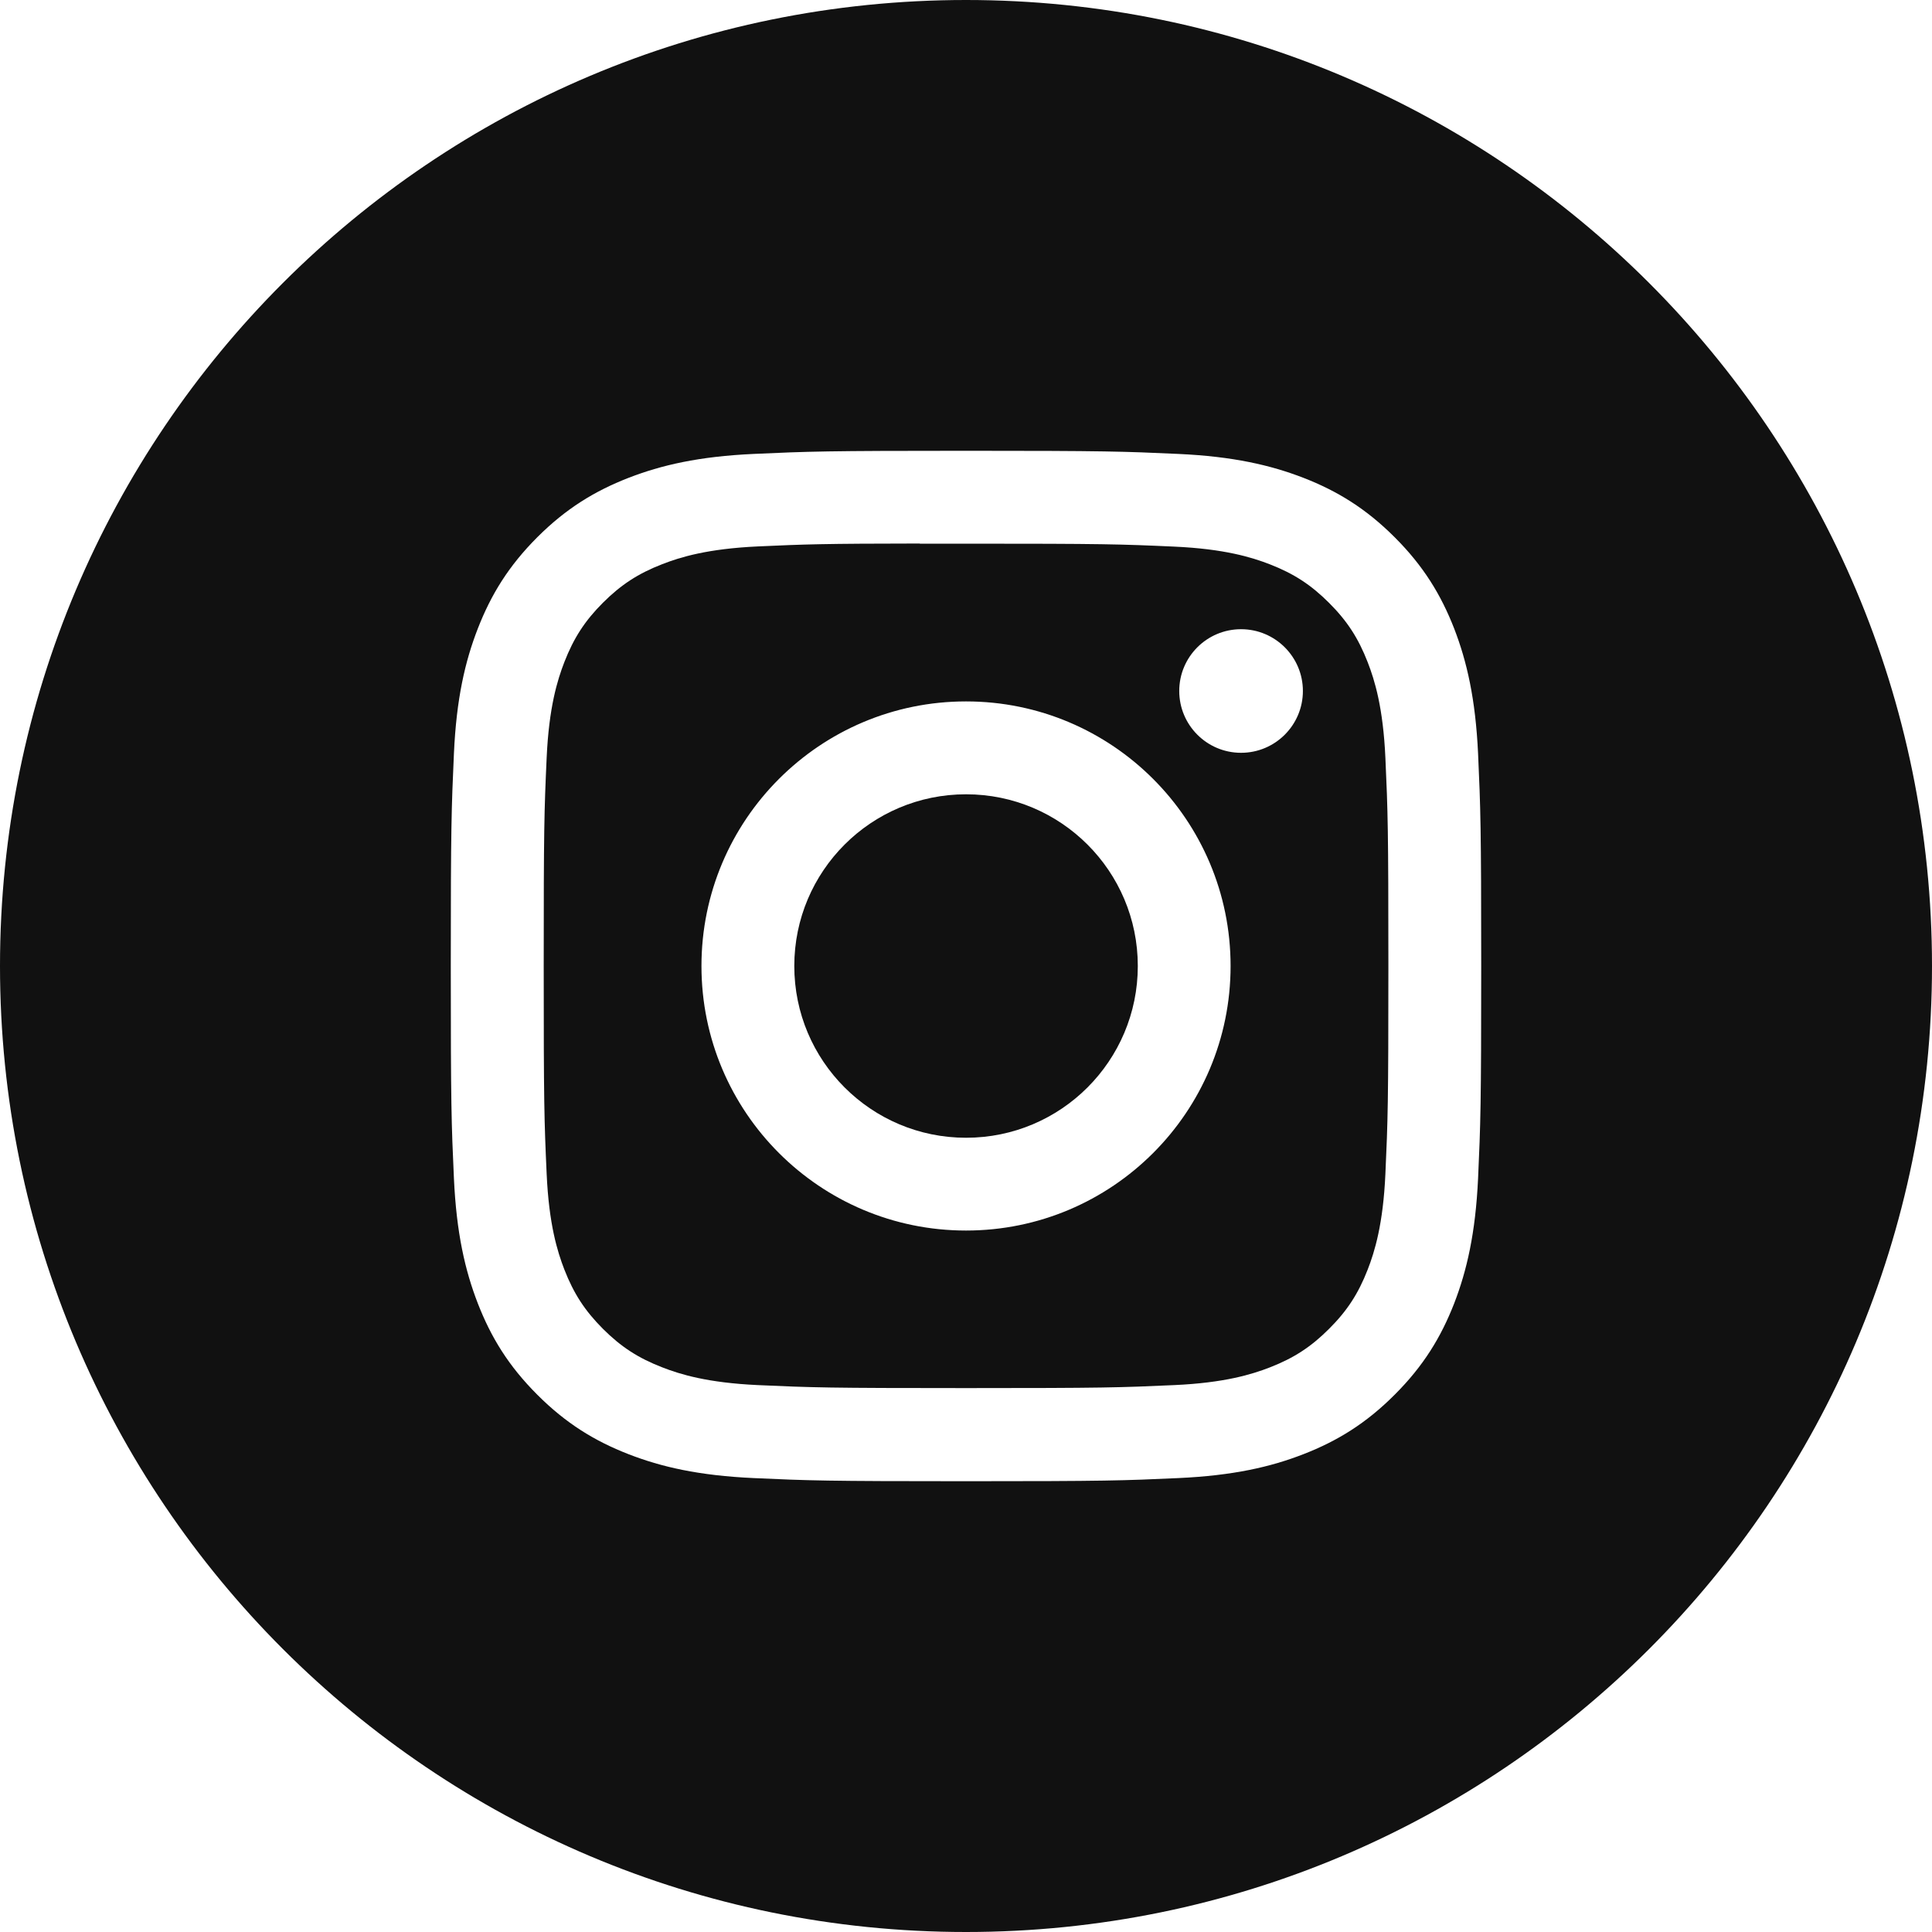
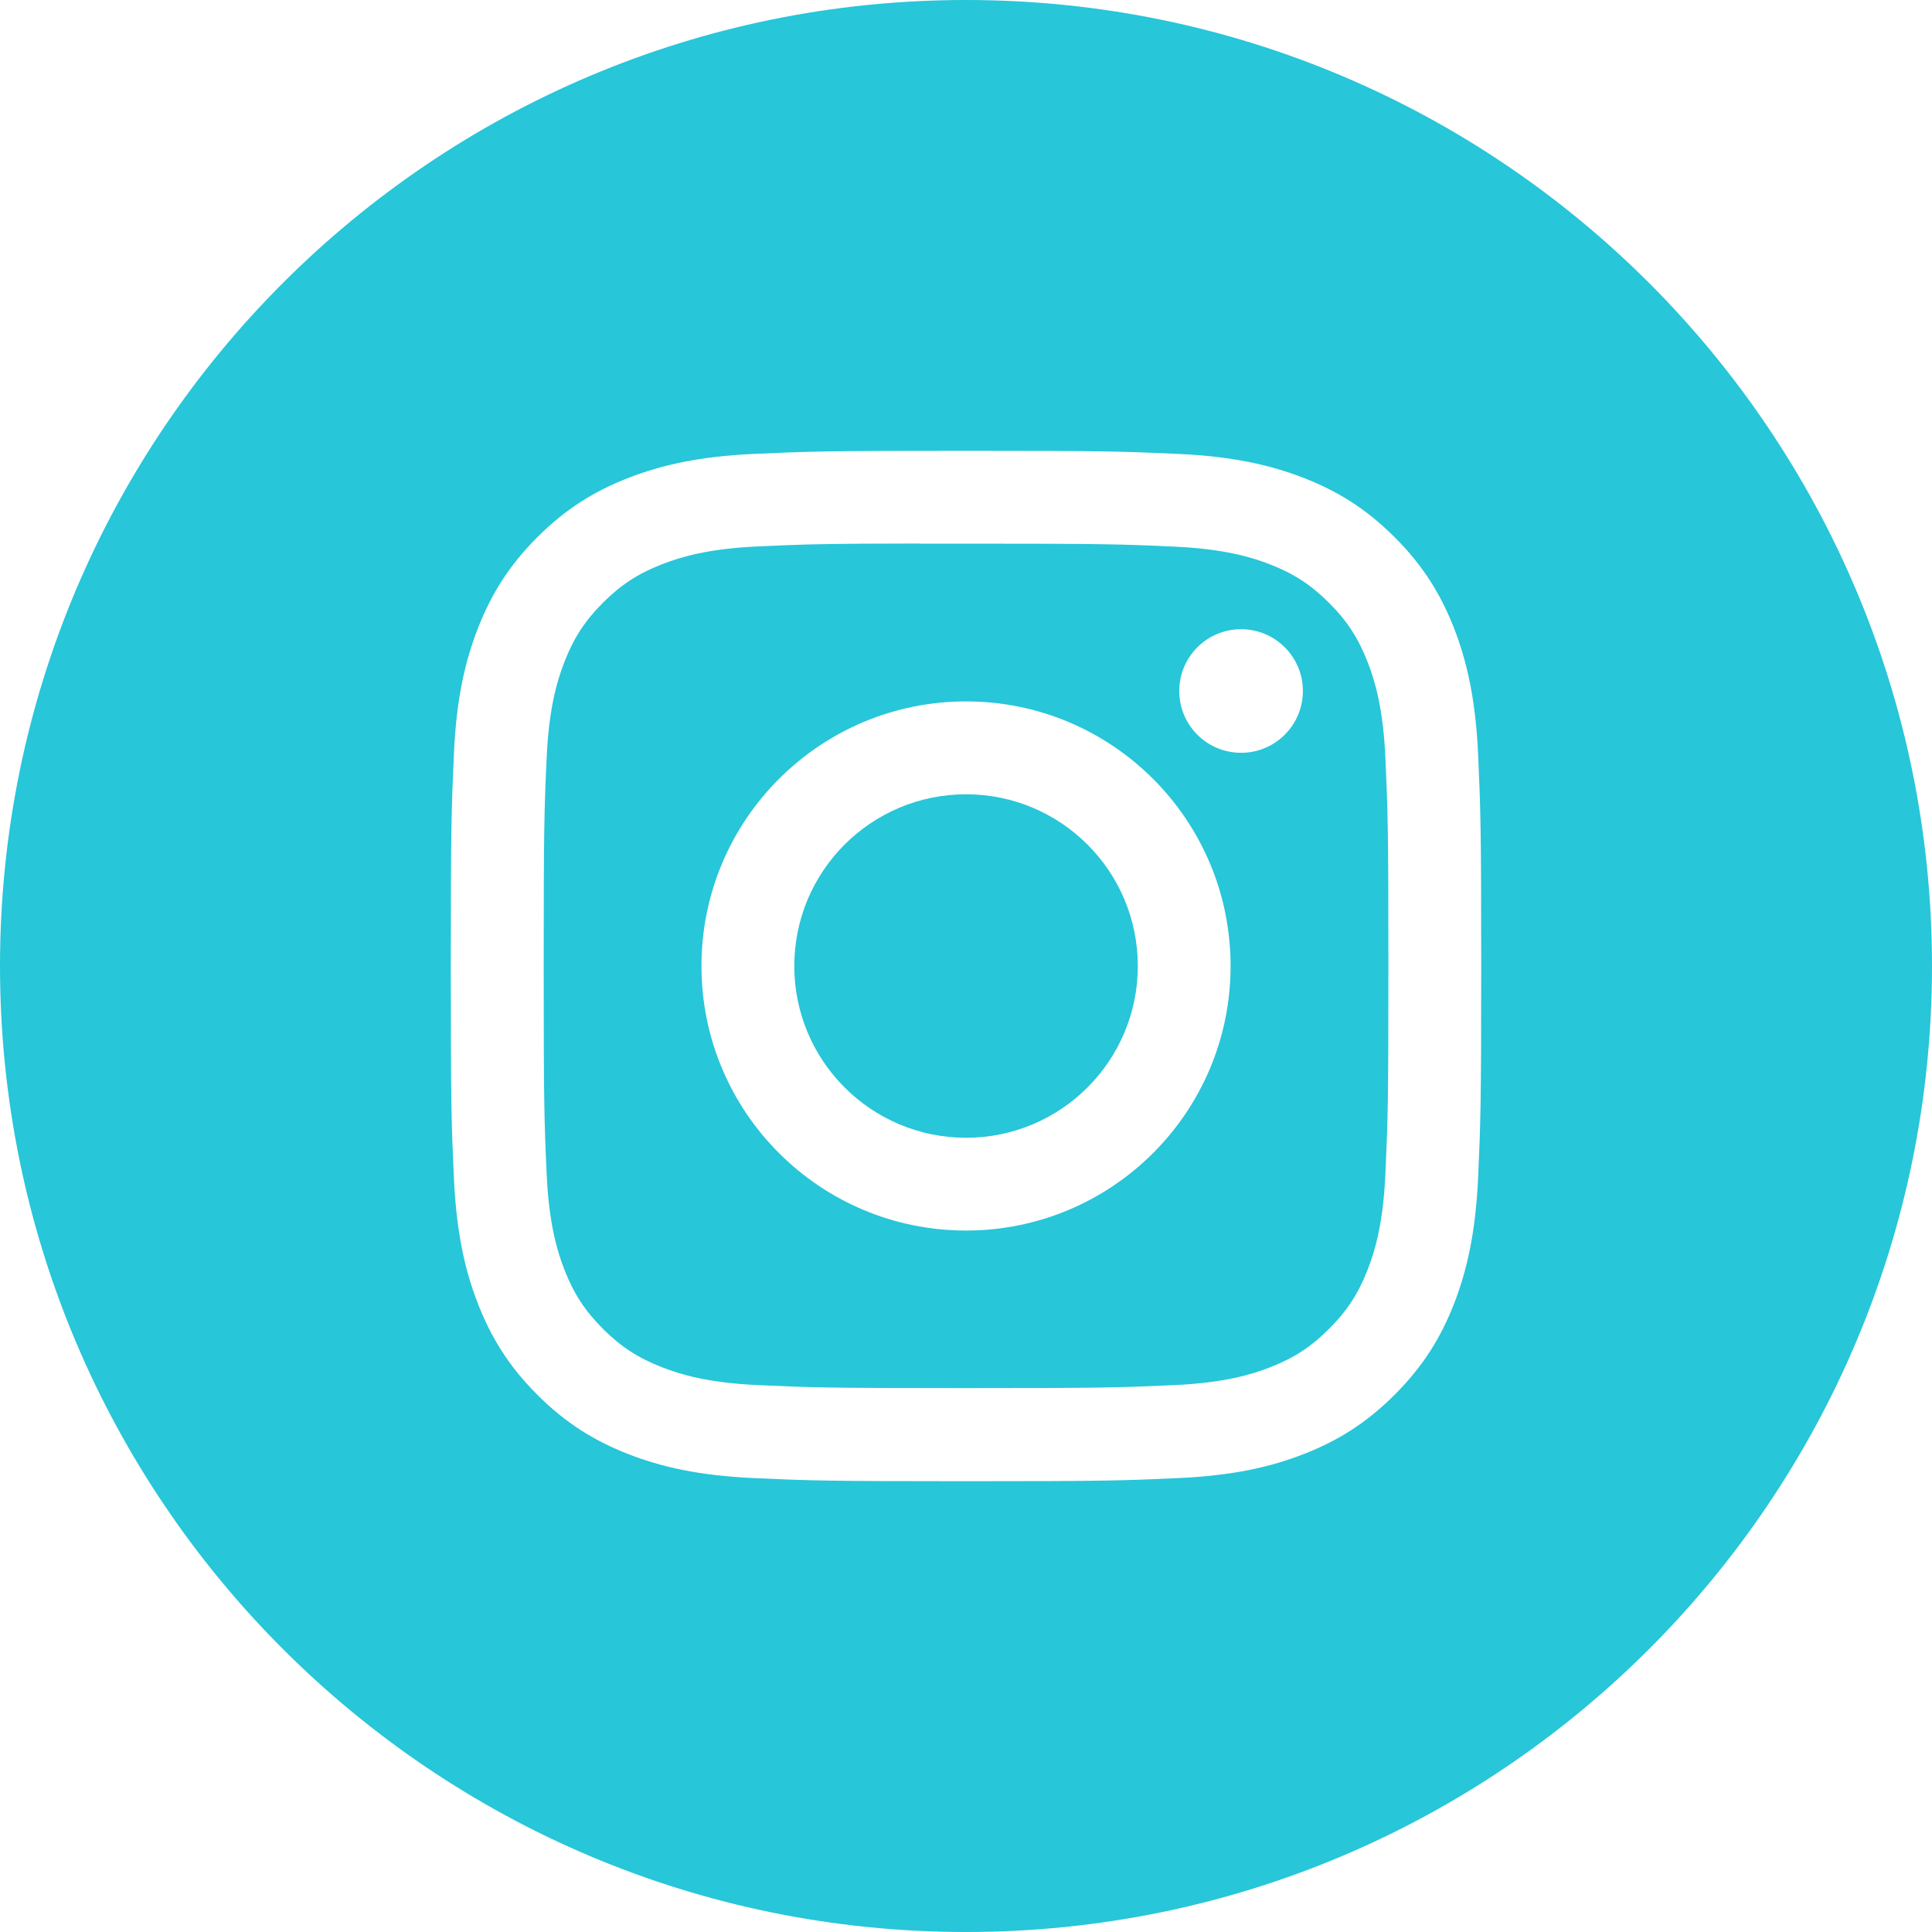
<svg xmlns="http://www.w3.org/2000/svg" width="40" height="40" viewBox="0 0 40 40" fill="none">
-   <path fill-rule="evenodd" clip-rule="evenodd" d="M0 20C0 8.954 8.954 0 20 0C31.046 0 40 8.954 40 20C40 31.046 31.046 40 20 40C8.954 40 0 31.046 0 20ZM20.001 9.333C17.104 9.333 16.741 9.346 15.603 9.398C14.467 9.45 13.692 9.63 13.014 9.893C12.312 10.166 11.717 10.53 11.124 11.123C10.531 11.716 10.166 12.311 9.893 13.013C9.629 13.691 9.449 14.466 9.398 15.602C9.347 16.739 9.333 17.103 9.333 20C9.333 22.897 9.346 23.259 9.398 24.397C9.45 25.533 9.63 26.308 9.893 26.986C10.166 27.688 10.53 28.283 11.124 28.876C11.716 29.469 12.311 29.834 13.012 30.107C13.691 30.371 14.466 30.55 15.602 30.602C16.74 30.654 17.103 30.667 20 30.667C22.897 30.667 23.259 30.654 24.397 30.602C25.533 30.55 26.309 30.371 26.987 30.107C27.689 29.834 28.283 29.469 28.875 28.876C29.469 28.283 29.833 27.688 30.107 26.986C30.369 26.308 30.549 25.533 30.602 24.398C30.653 23.26 30.667 22.897 30.667 20C30.667 17.103 30.653 16.74 30.602 15.602C30.549 14.466 30.369 13.691 30.107 13.013C29.833 12.311 29.469 11.716 28.875 11.123C28.282 10.53 27.689 10.166 26.987 9.893C26.307 9.63 25.531 9.45 24.395 9.398C23.258 9.346 22.895 9.333 19.998 9.333H20.001Z" fill="#111111" />
-   <path fill-rule="evenodd" clip-rule="evenodd" d="M19.044 11.256C19.328 11.255 19.645 11.256 20.001 11.256C22.849 11.256 23.187 11.266 24.311 11.317C25.351 11.364 25.916 11.538 26.292 11.684C26.79 11.878 27.144 12.109 27.517 12.482C27.891 12.855 28.122 13.211 28.316 13.709C28.462 14.084 28.636 14.649 28.683 15.689C28.734 16.813 28.745 17.151 28.745 19.998C28.745 22.844 28.734 23.182 28.683 24.307C28.636 25.347 28.462 25.911 28.316 26.287C28.122 26.784 27.891 27.139 27.517 27.512C27.144 27.885 26.79 28.116 26.292 28.31C25.916 28.456 25.351 28.63 24.311 28.677C23.187 28.728 22.849 28.739 20.001 28.739C17.153 28.739 16.815 28.728 15.691 28.677C14.651 28.629 14.086 28.456 13.71 28.309C13.212 28.116 12.857 27.885 12.483 27.512C12.11 27.138 11.879 26.784 11.685 26.286C11.539 25.91 11.365 25.346 11.318 24.306C11.267 23.181 11.257 22.843 11.257 19.995C11.257 17.146 11.267 16.811 11.318 15.686C11.365 14.646 11.539 14.082 11.685 13.706C11.879 13.208 12.11 12.852 12.483 12.479C12.857 12.106 13.212 11.874 13.71 11.681C14.086 11.534 14.651 11.361 15.691 11.313C16.675 11.268 17.056 11.255 19.044 11.253V11.256ZM25.695 13.027C24.988 13.027 24.415 13.599 24.415 14.306C24.415 15.013 24.988 15.586 25.695 15.586C26.401 15.586 26.975 15.013 26.975 14.306C26.975 13.6 26.401 13.027 25.695 13.027ZM20.001 14.522C16.976 14.522 14.523 16.975 14.523 20C14.523 23.025 16.976 25.477 20.001 25.477C23.026 25.477 25.478 23.025 25.478 20C25.478 16.975 23.026 14.522 20.001 14.522Z" fill="#111111" />
-   <path fill-rule="evenodd" clip-rule="evenodd" d="M20.001 16.445C21.965 16.445 23.557 18.036 23.557 20C23.557 21.964 21.965 23.556 20.001 23.556C18.037 23.556 16.445 21.964 16.445 20C16.445 18.036 18.037 16.445 20.001 16.445Z" fill="#111111" />
+   <path fill-rule="evenodd" clip-rule="evenodd" d="M0 20C0 8.954 8.954 0 20 0C31.046 0 40 8.954 40 20C40 31.046 31.046 40 20 40C8.954 40 0 31.046 0 20ZM20.001 9.333C17.104 9.333 16.741 9.346 15.603 9.398C14.467 9.45 13.692 9.63 13.014 9.893C12.312 10.166 11.717 10.53 11.124 11.123C10.531 11.716 10.166 12.311 9.893 13.013C9.629 13.691 9.449 14.466 9.398 15.602C9.347 16.739 9.333 17.103 9.333 20C9.333 22.897 9.346 23.259 9.398 24.397C9.45 25.533 9.63 26.308 9.893 26.986C10.166 27.688 10.53 28.283 11.124 28.876C11.716 29.469 12.311 29.834 13.012 30.107C13.691 30.371 14.466 30.55 15.602 30.602C16.74 30.654 17.103 30.667 20 30.667C22.897 30.667 23.259 30.654 24.397 30.602C25.533 30.55 26.309 30.371 26.987 30.107C27.689 29.834 28.283 29.469 28.875 28.876C29.469 28.283 29.833 27.688 30.107 26.986C30.369 26.308 30.549 25.533 30.602 24.398C30.653 23.26 30.667 22.897 30.667 20C30.667 17.103 30.653 16.74 30.602 15.602C30.549 14.466 30.369 13.691 30.107 13.013C29.833 12.311 29.469 11.716 28.875 11.123C28.282 10.53 27.689 10.166 26.987 9.893C26.307 9.63 25.531 9.45 24.395 9.398C23.258 9.346 22.895 9.333 19.998 9.333H20.001Z" fill="#27c6d9" />
+   <path fill-rule="evenodd" clip-rule="evenodd" d="M19.044 11.256C19.328 11.255 19.645 11.256 20.001 11.256C22.849 11.256 23.187 11.266 24.311 11.317C25.351 11.364 25.916 11.538 26.292 11.684C26.79 11.878 27.144 12.109 27.517 12.482C27.891 12.855 28.122 13.211 28.316 13.709C28.462 14.084 28.636 14.649 28.683 15.689C28.734 16.813 28.745 17.151 28.745 19.998C28.745 22.844 28.734 23.182 28.683 24.307C28.636 25.347 28.462 25.911 28.316 26.287C28.122 26.784 27.891 27.139 27.517 27.512C27.144 27.885 26.79 28.116 26.292 28.31C25.916 28.456 25.351 28.63 24.311 28.677C23.187 28.728 22.849 28.739 20.001 28.739C17.153 28.739 16.815 28.728 15.691 28.677C14.651 28.629 14.086 28.456 13.71 28.309C13.212 28.116 12.857 27.885 12.483 27.512C12.11 27.138 11.879 26.784 11.685 26.286C11.539 25.91 11.365 25.346 11.318 24.306C11.267 23.181 11.257 22.843 11.257 19.995C11.257 17.146 11.267 16.811 11.318 15.686C11.365 14.646 11.539 14.082 11.685 13.706C11.879 13.208 12.11 12.852 12.483 12.479C12.857 12.106 13.212 11.874 13.71 11.681C14.086 11.534 14.651 11.361 15.691 11.313C16.675 11.268 17.056 11.255 19.044 11.253V11.256ZM25.695 13.027C24.988 13.027 24.415 13.599 24.415 14.306C24.415 15.013 24.988 15.586 25.695 15.586C26.401 15.586 26.975 15.013 26.975 14.306C26.975 13.6 26.401 13.027 25.695 13.027ZM20.001 14.522C16.976 14.522 14.523 16.975 14.523 20C14.523 23.025 16.976 25.477 20.001 25.477C23.026 25.477 25.478 23.025 25.478 20C25.478 16.975 23.026 14.522 20.001 14.522Z" fill="#27c6d9" />
+   <path fill-rule="evenodd" clip-rule="evenodd" d="M20.001 16.445C21.965 16.445 23.557 18.036 23.557 20C23.557 21.964 21.965 23.556 20.001 23.556C18.037 23.556 16.445 21.964 16.445 20C16.445 18.036 18.037 16.445 20.001 16.445Z" fill="#27c6d9" />
</svg>
